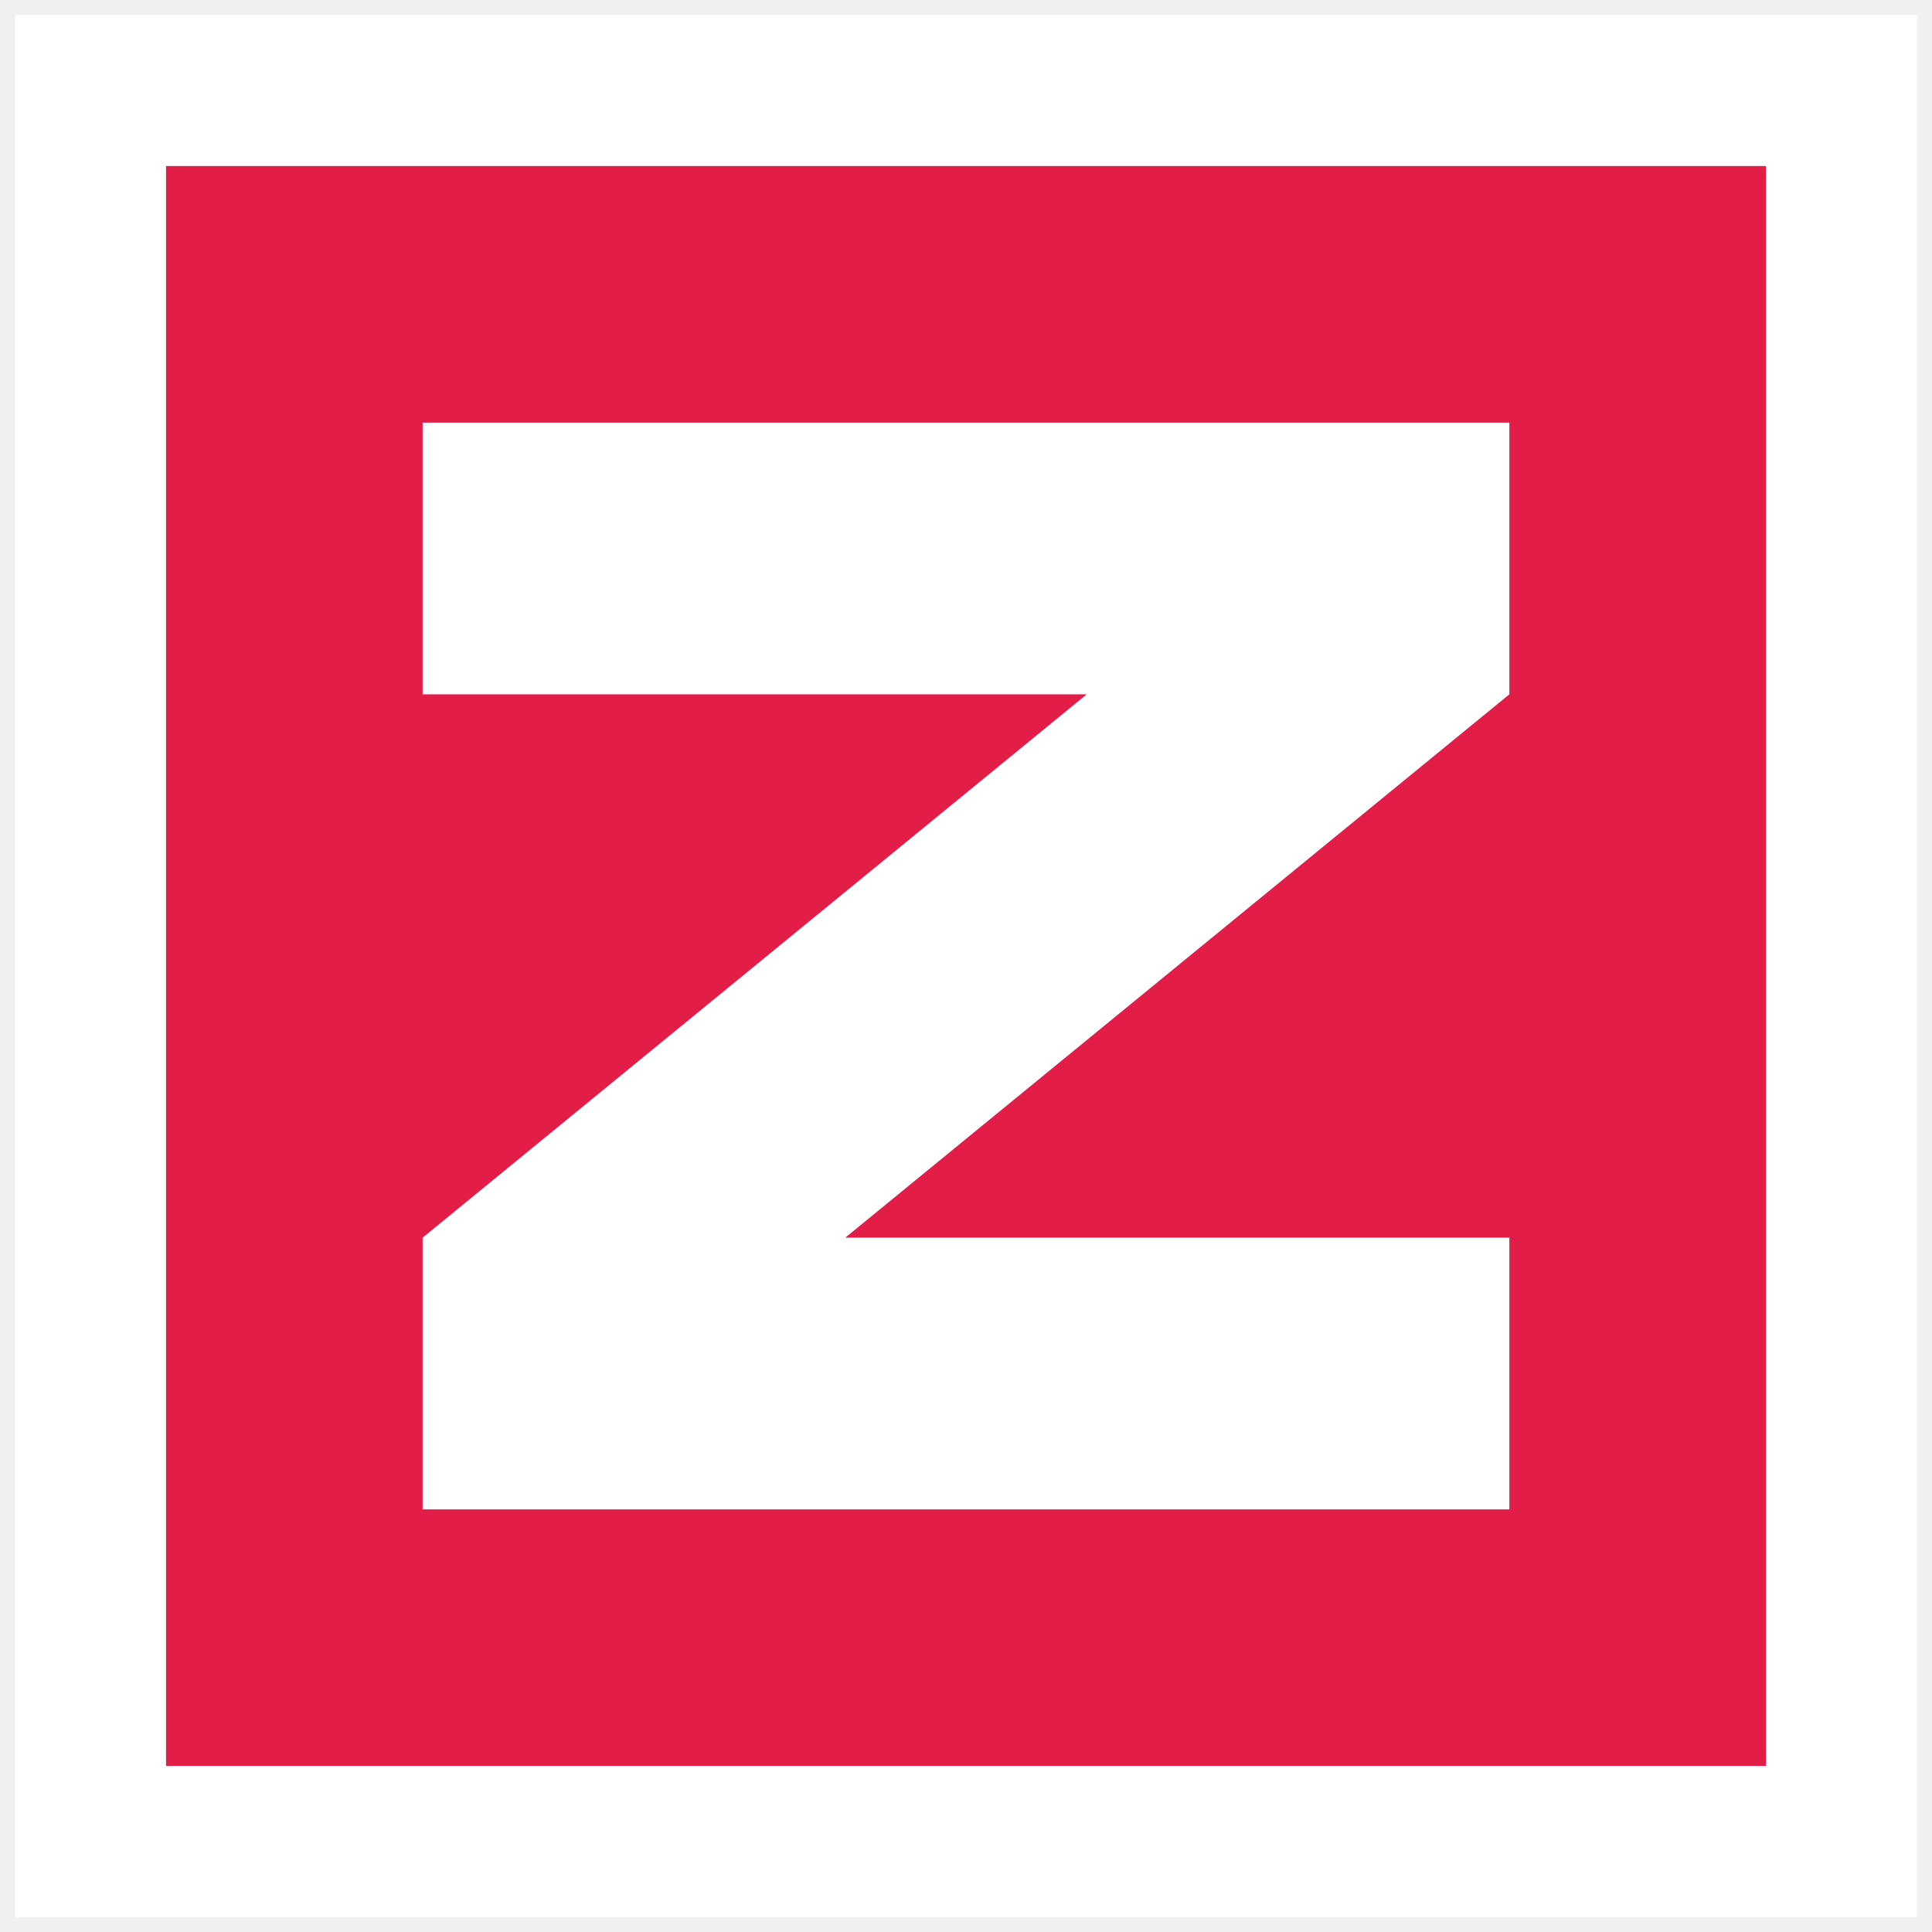
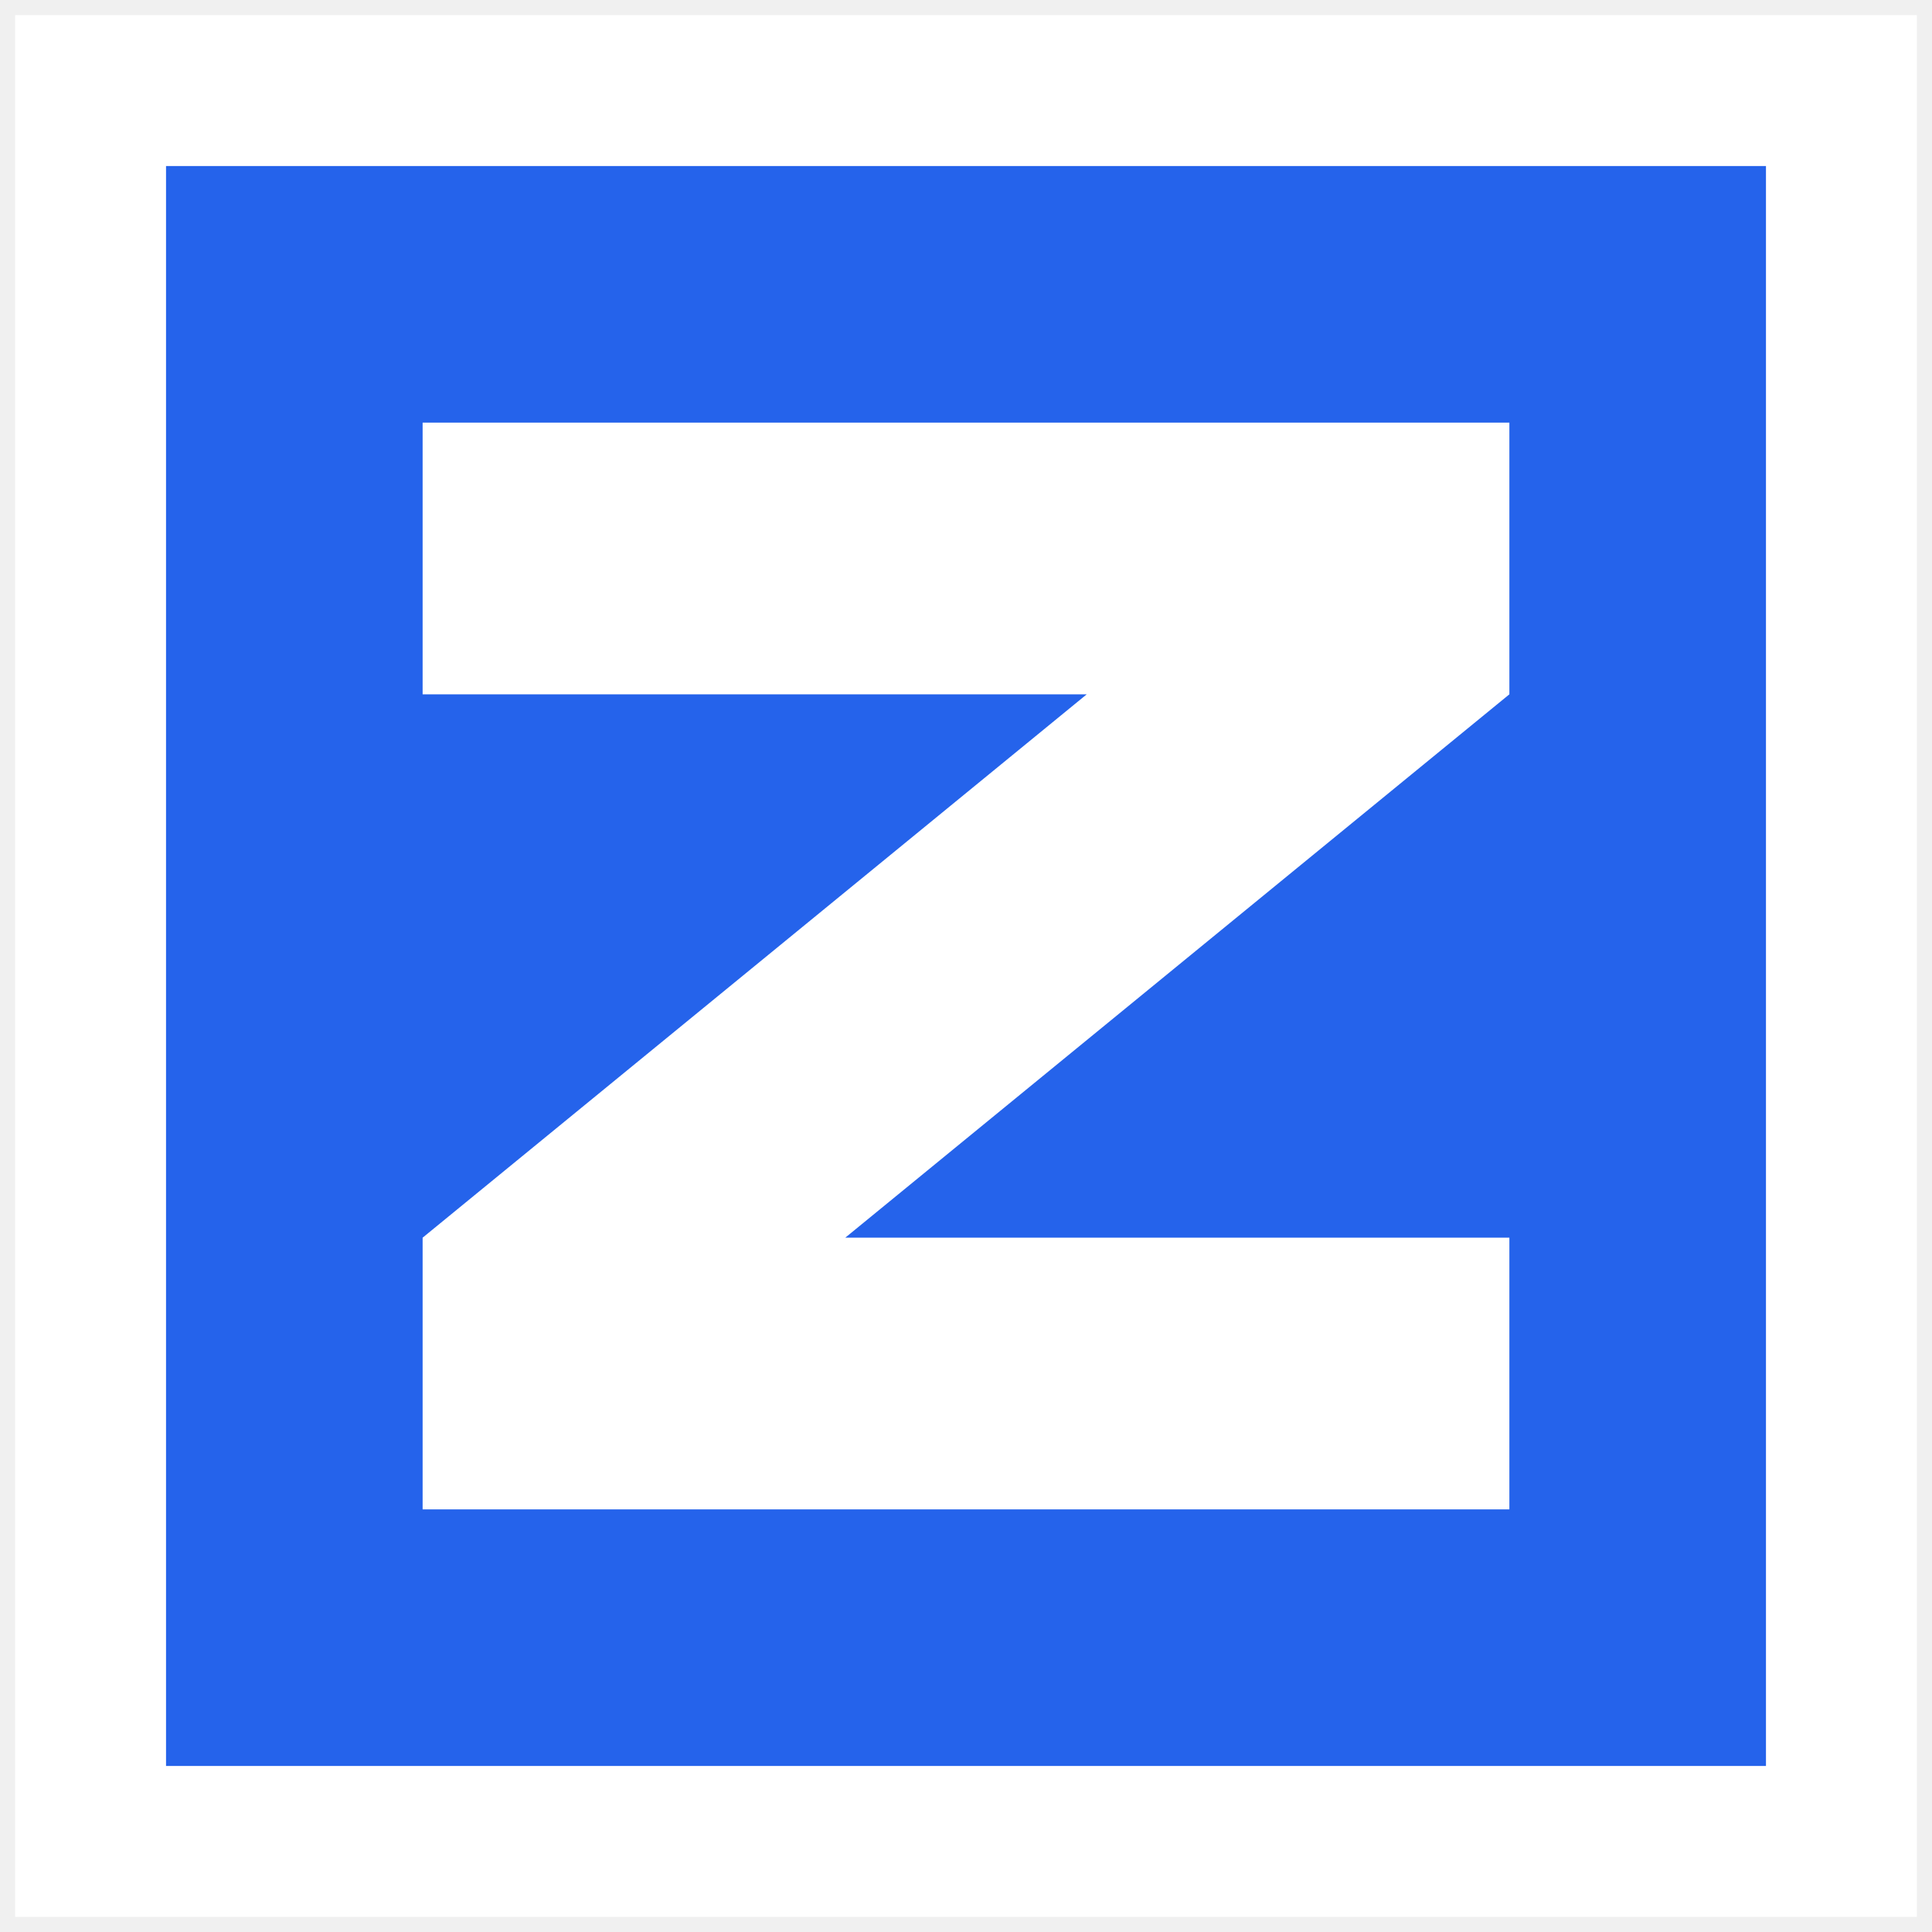
<svg xmlns="http://www.w3.org/2000/svg" viewBox="0 0 64 64" width="64" height="64">
-   <rect x="3" y="3" width="58" height="58" fill="#E11D48" stroke="#FFFFFF" stroke-width="5" rx="0" />
+   <rect x="3" y="3" width="58" height="58" fill="#2563EB" stroke="#FFFFFF" stroke-width="5" rx="0" />
  <polygon points="14,14 50,14 50,23 28,41 50,41 50,50 14,50 14,41 36,23 14,23" fill="#FFFFFF" />
</svg>
